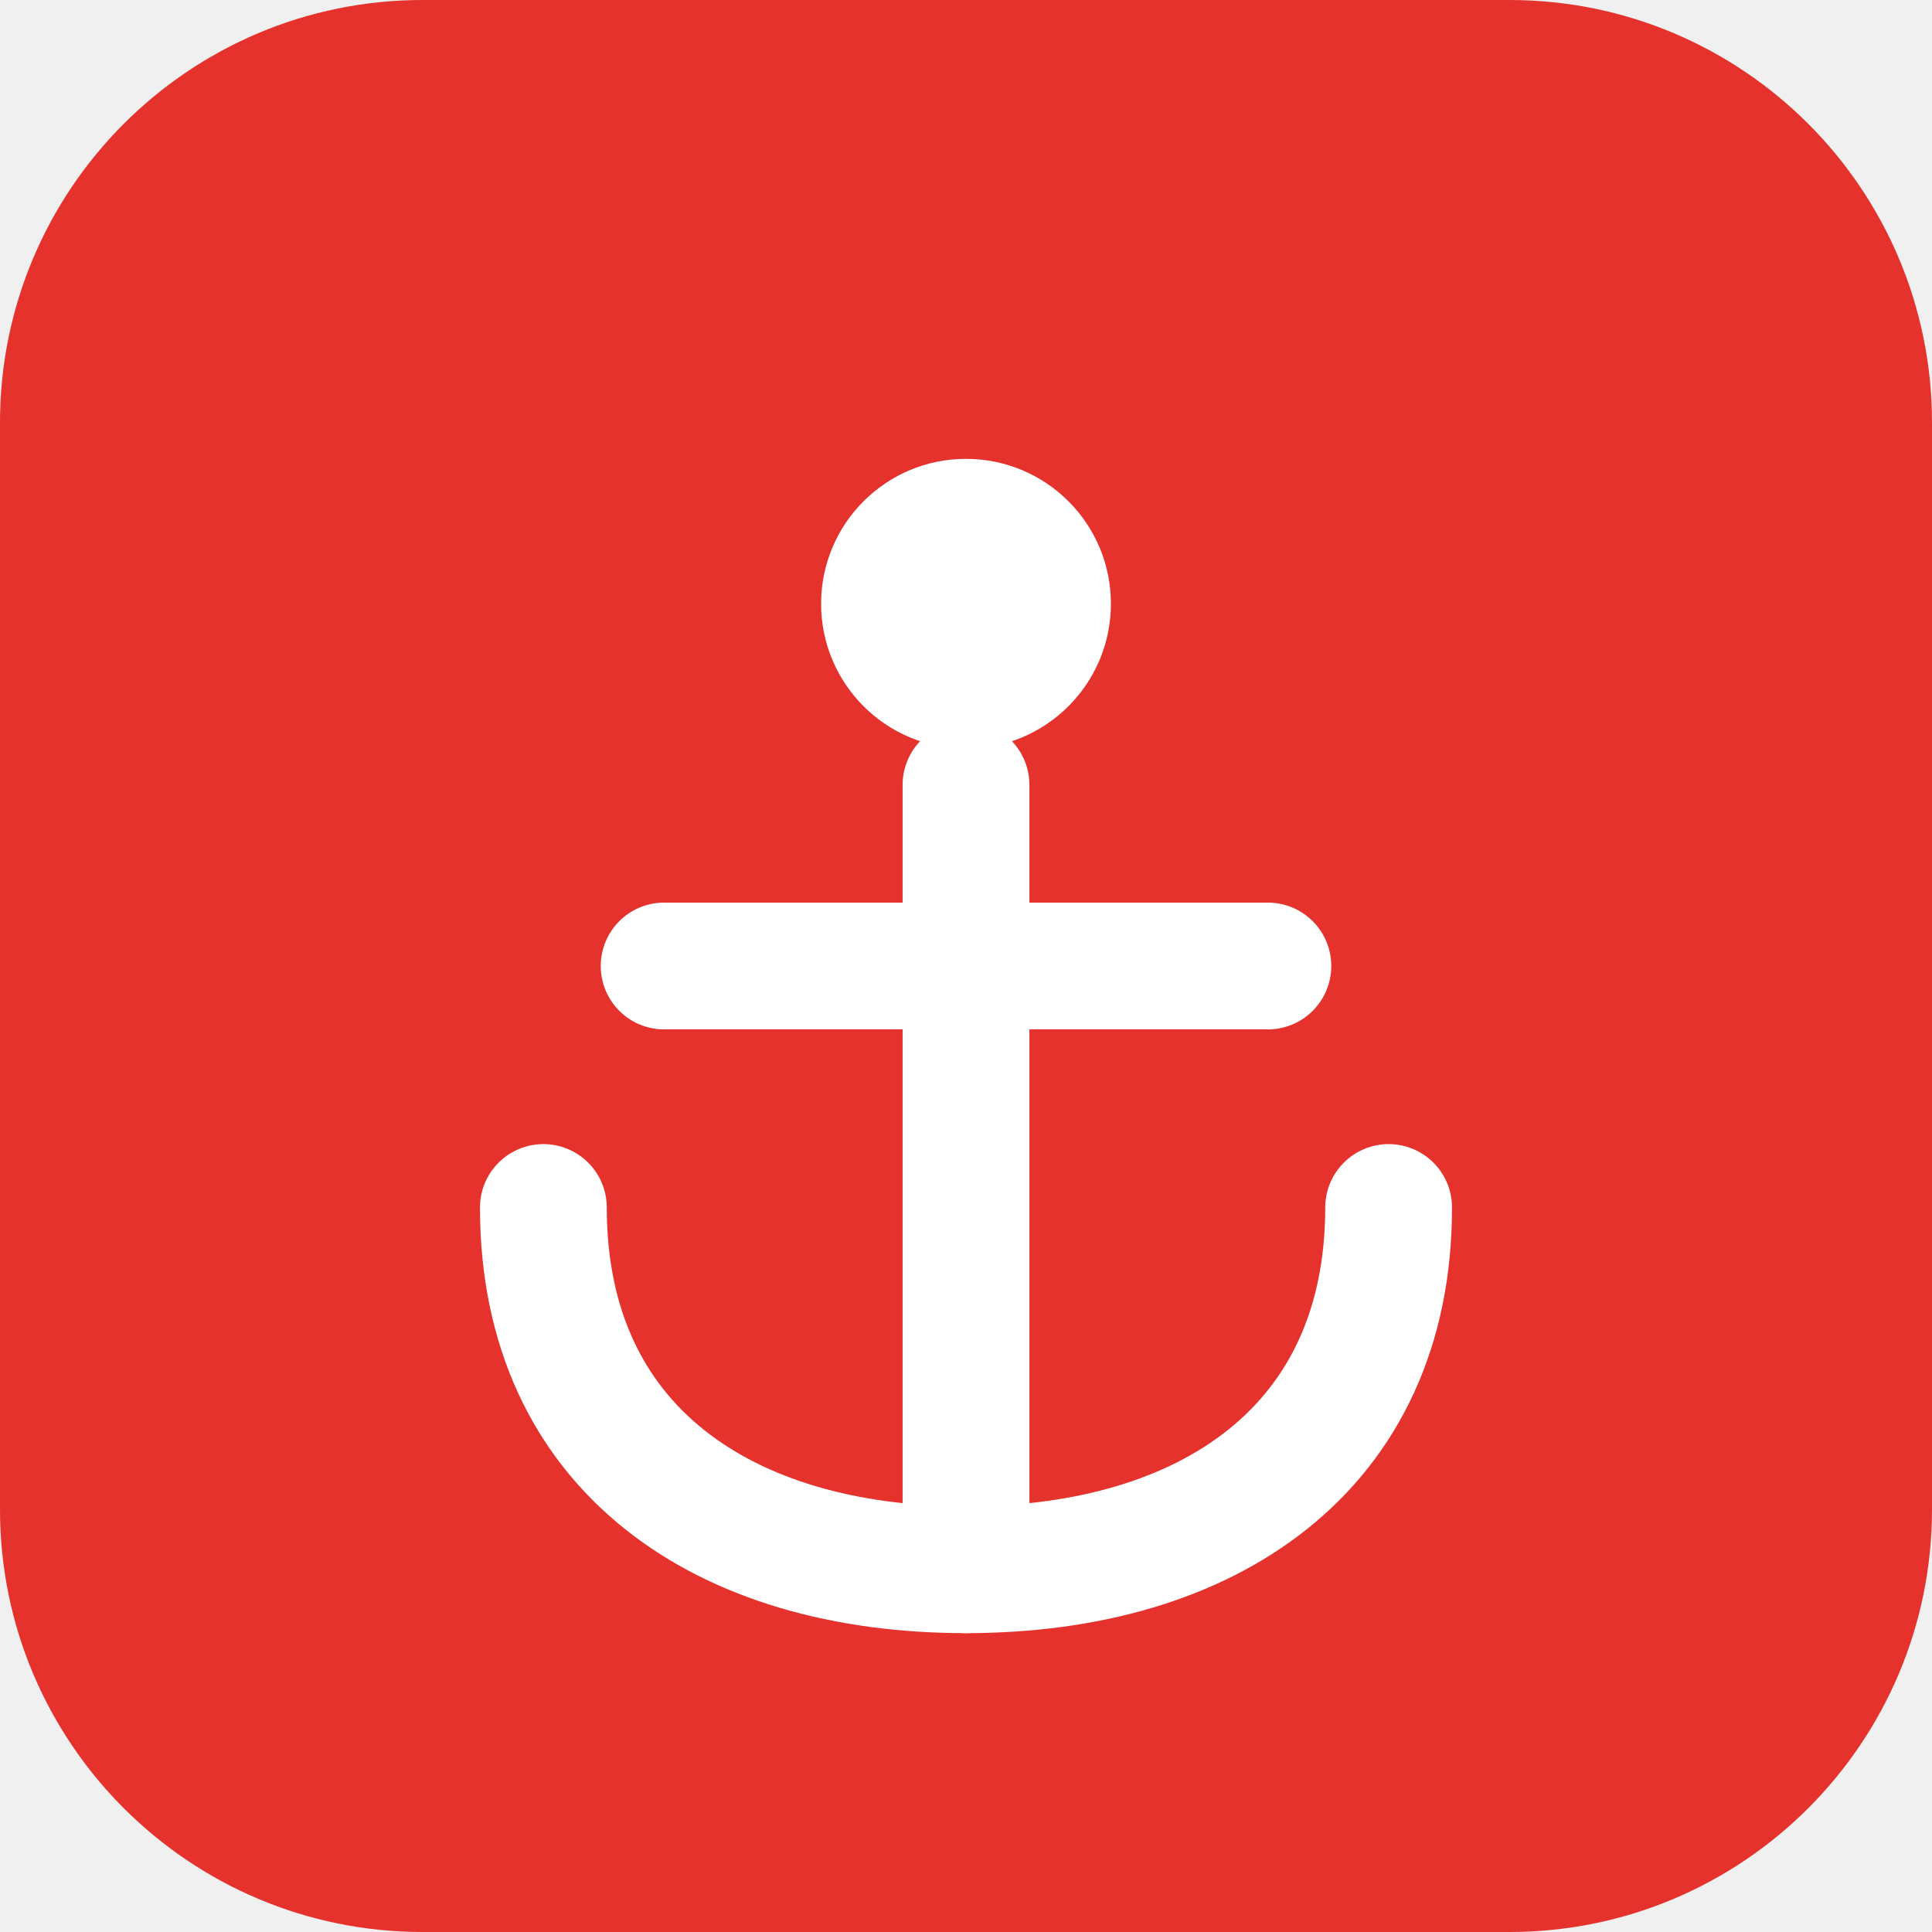
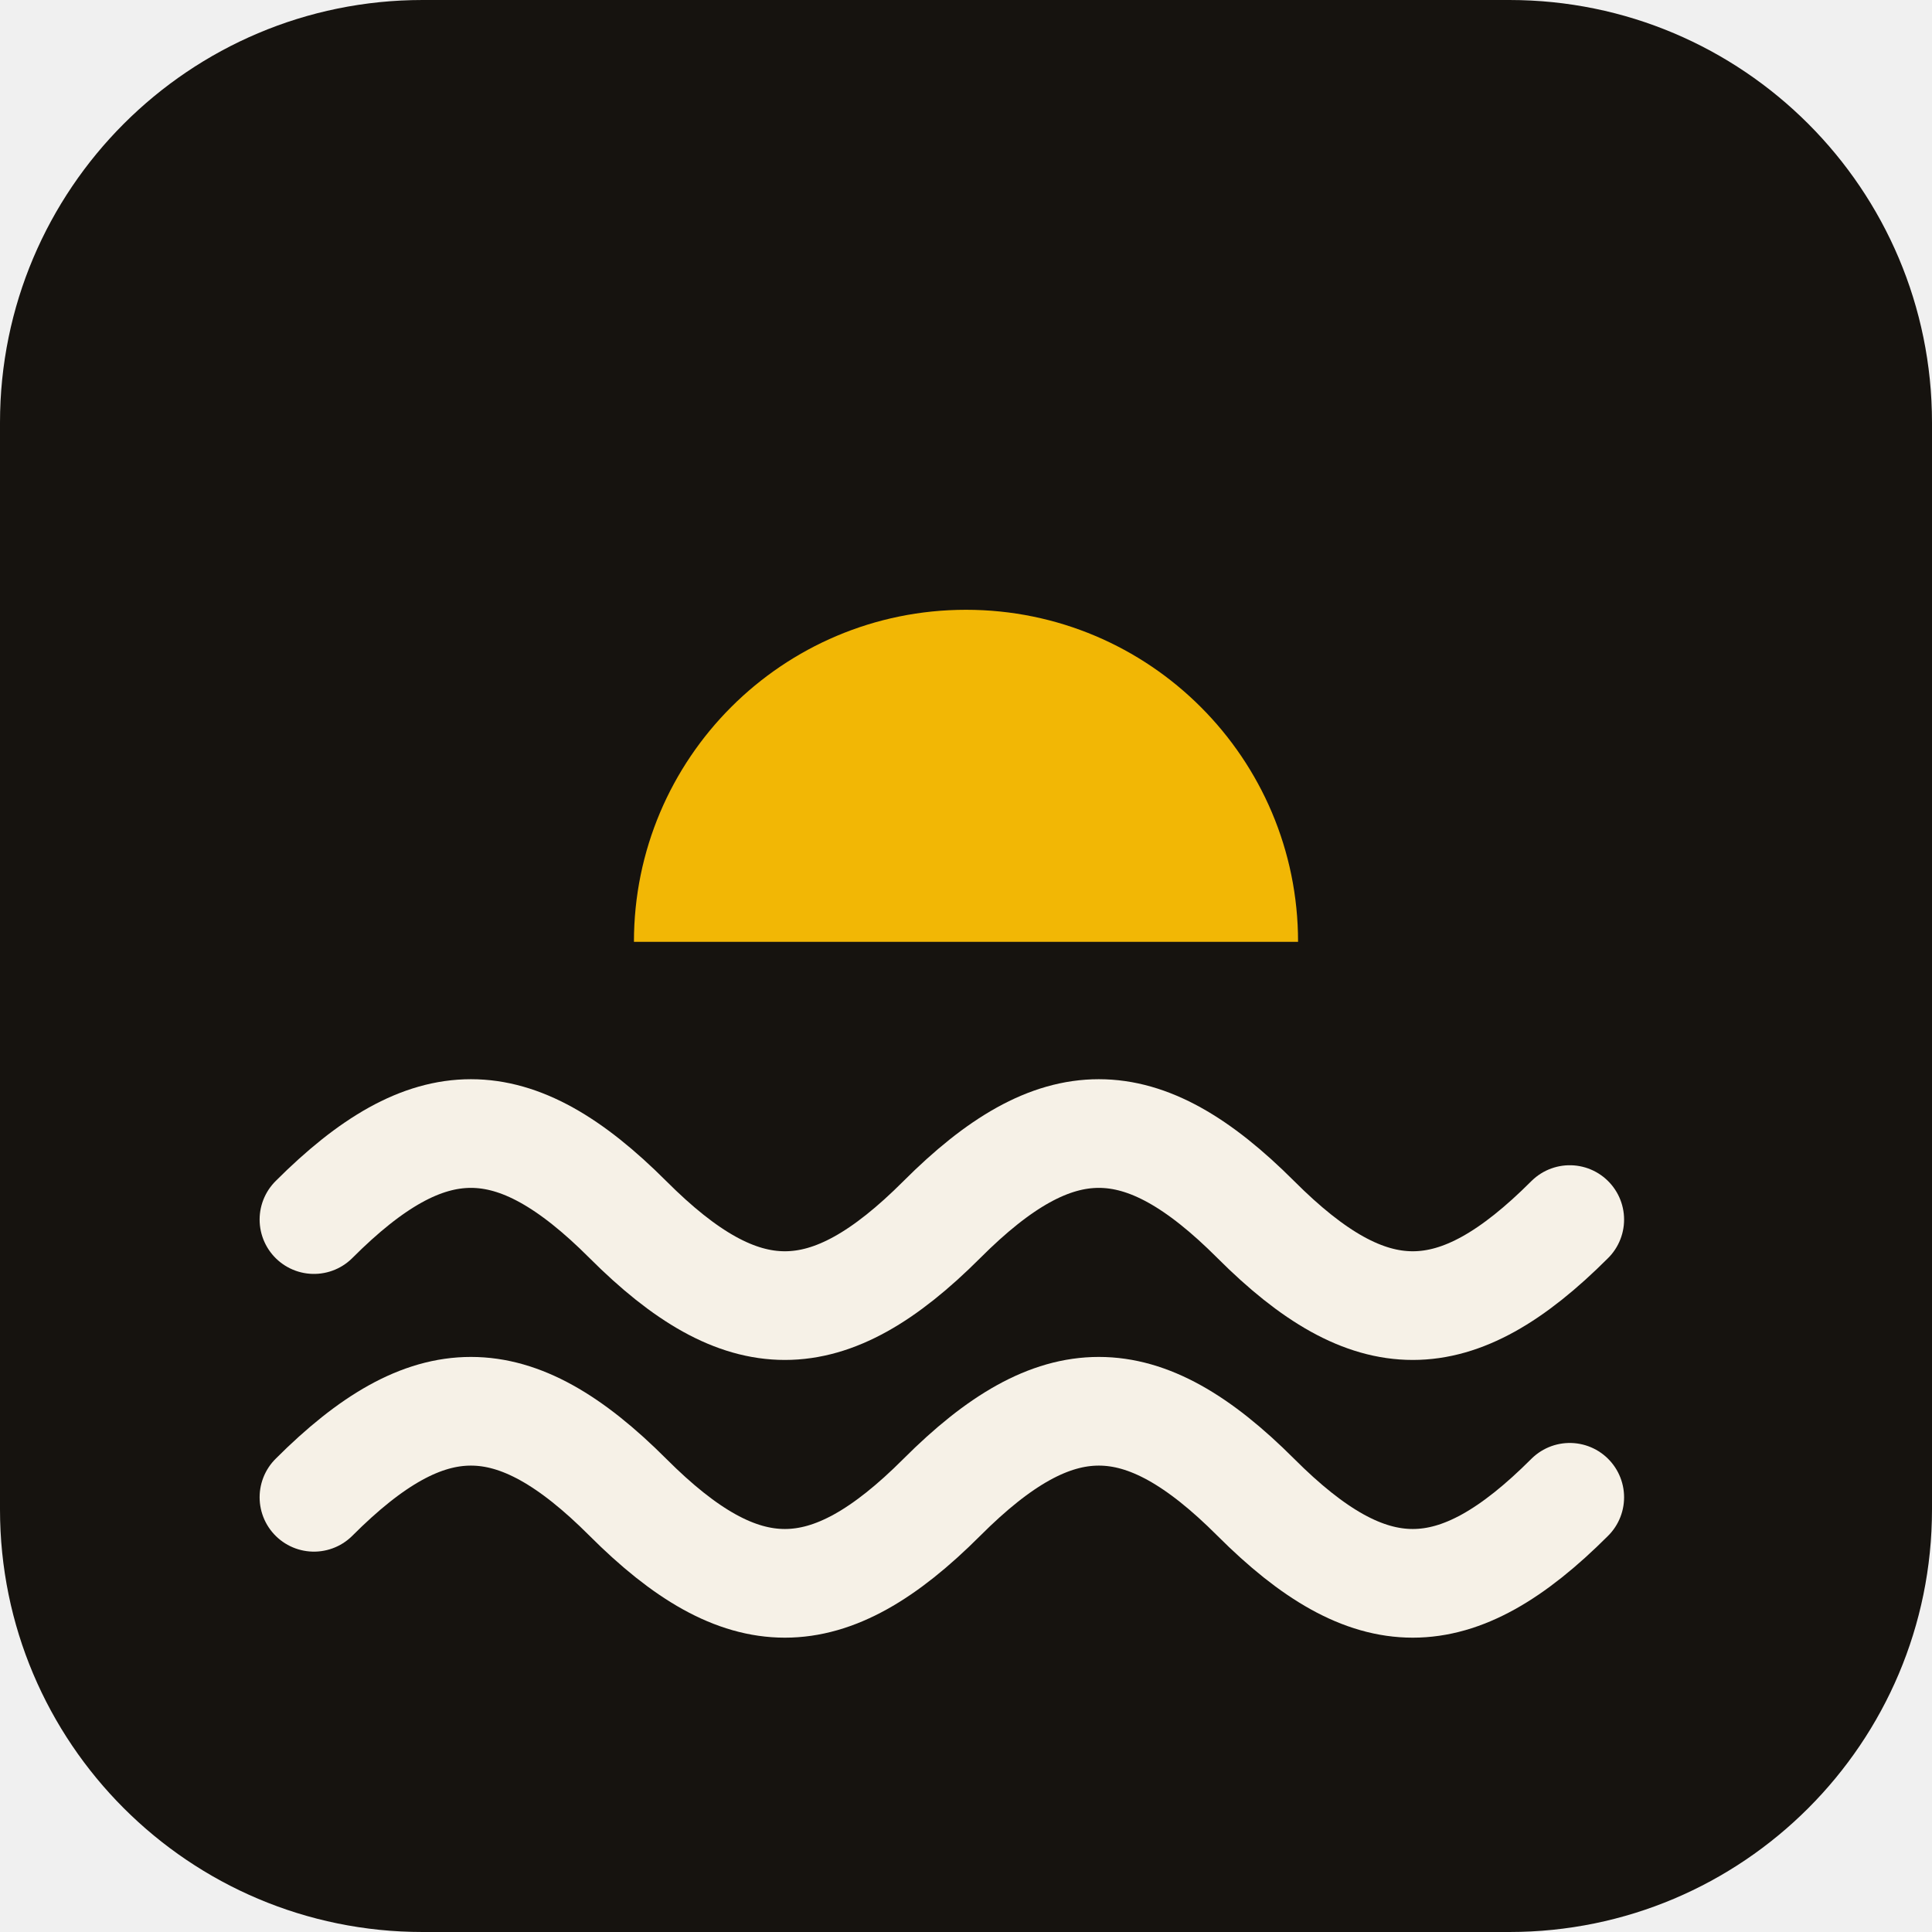
<svg xmlns="http://www.w3.org/2000/svg" viewBox="0 0 32 32">
-   <rect width="32" height="32" rx="7" fill="#E5322D" />
-   <g stroke="white" stroke-width="2.1" fill="none" stroke-linecap="round" stroke-linejoin="round">
-     <circle cx="16" cy="10" r="2.4" fill="white" stroke="none" />
-     <path d="M16 13v13" />
-     <path d="M11 16h10" />
-     <path d="M9 20c0 4 3 6 7 6s7-2 7-6" />
+   <style>
+     .tile { fill: #16130F; }
+     .wave { stroke: #F6F1E7; }
+     @media (prefers-color-scheme: dark) {
+       .tile { fill: #F6F1E7; }
+       .wave { stroke: #16130F; }
+     }
+   </style>
+   <rect width="32" height="32" rx="7" class="tile" />
+   <path fill="#F2B705" d="M10.5 15.6a5.5 5.5 0 0 1 11 0z" />
+   <g fill="none" class="wave" stroke-width="1.8" stroke-linecap="round">
+     <path d="M5.2 20.2c1.9-1.9 3.3-1.9 5.2 0s3.3 1.9 5.2 0 3.3-1.9 5.2 0 3.3 1.9 5.2 0" />
+     <path d="M5.2 24.8c1.9-1.9 3.3-1.9 5.2 0s3.3 1.9 5.2 0 3.3-1.9 5.2 0 3.3 1.9 5.2 0" />
  </g>
</svg>
